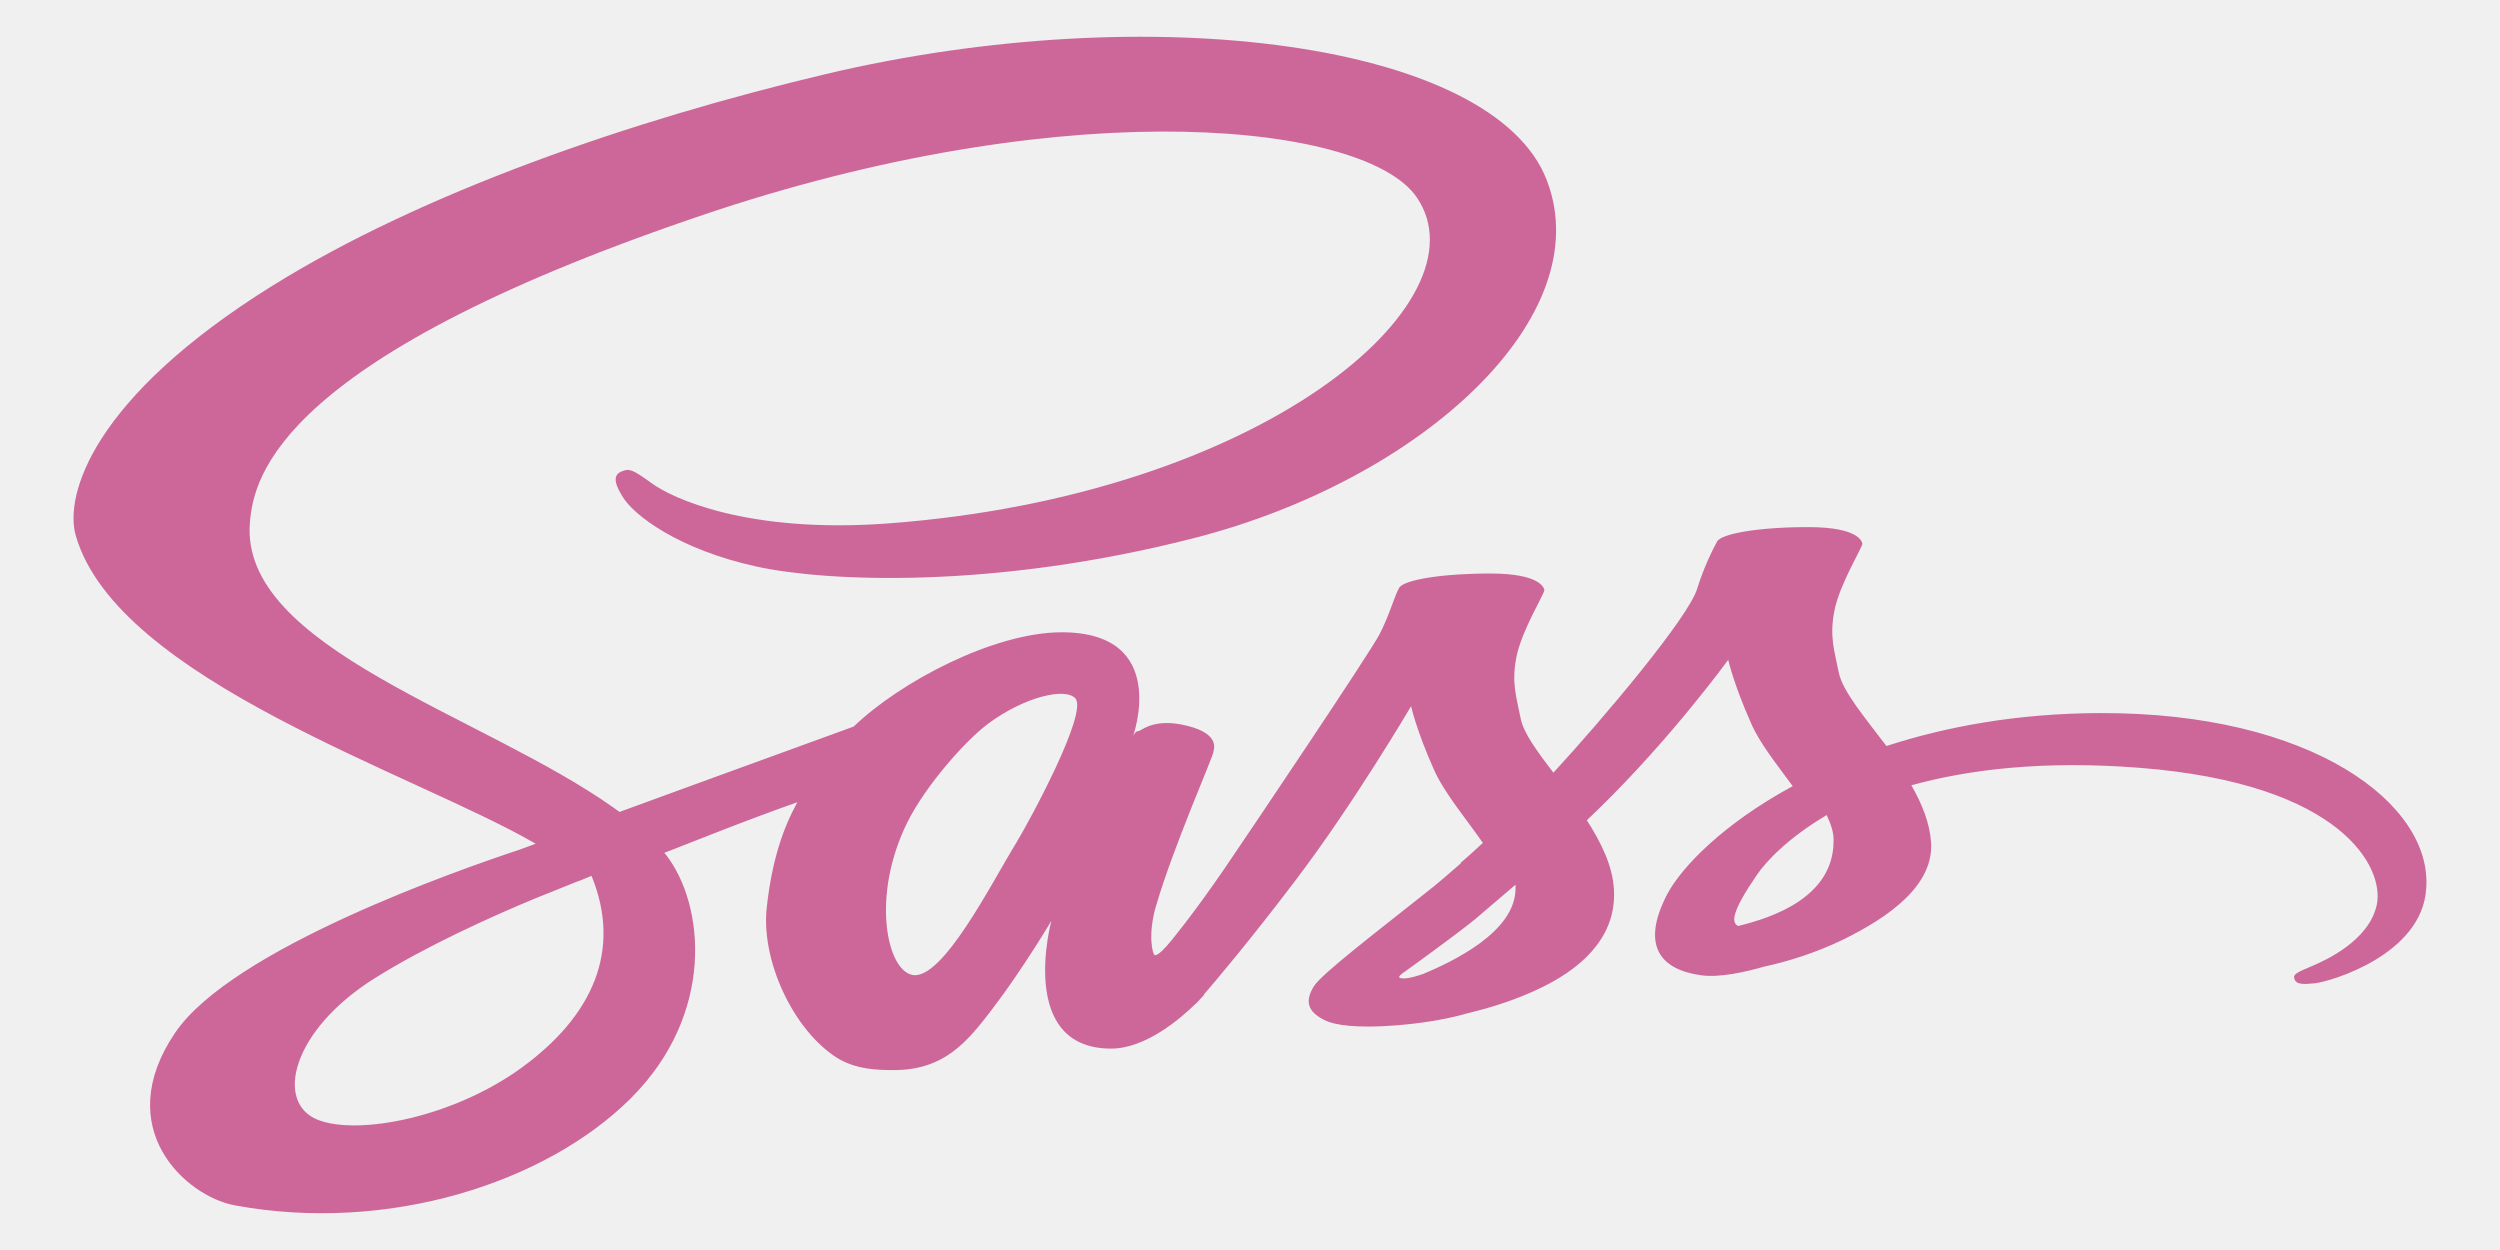
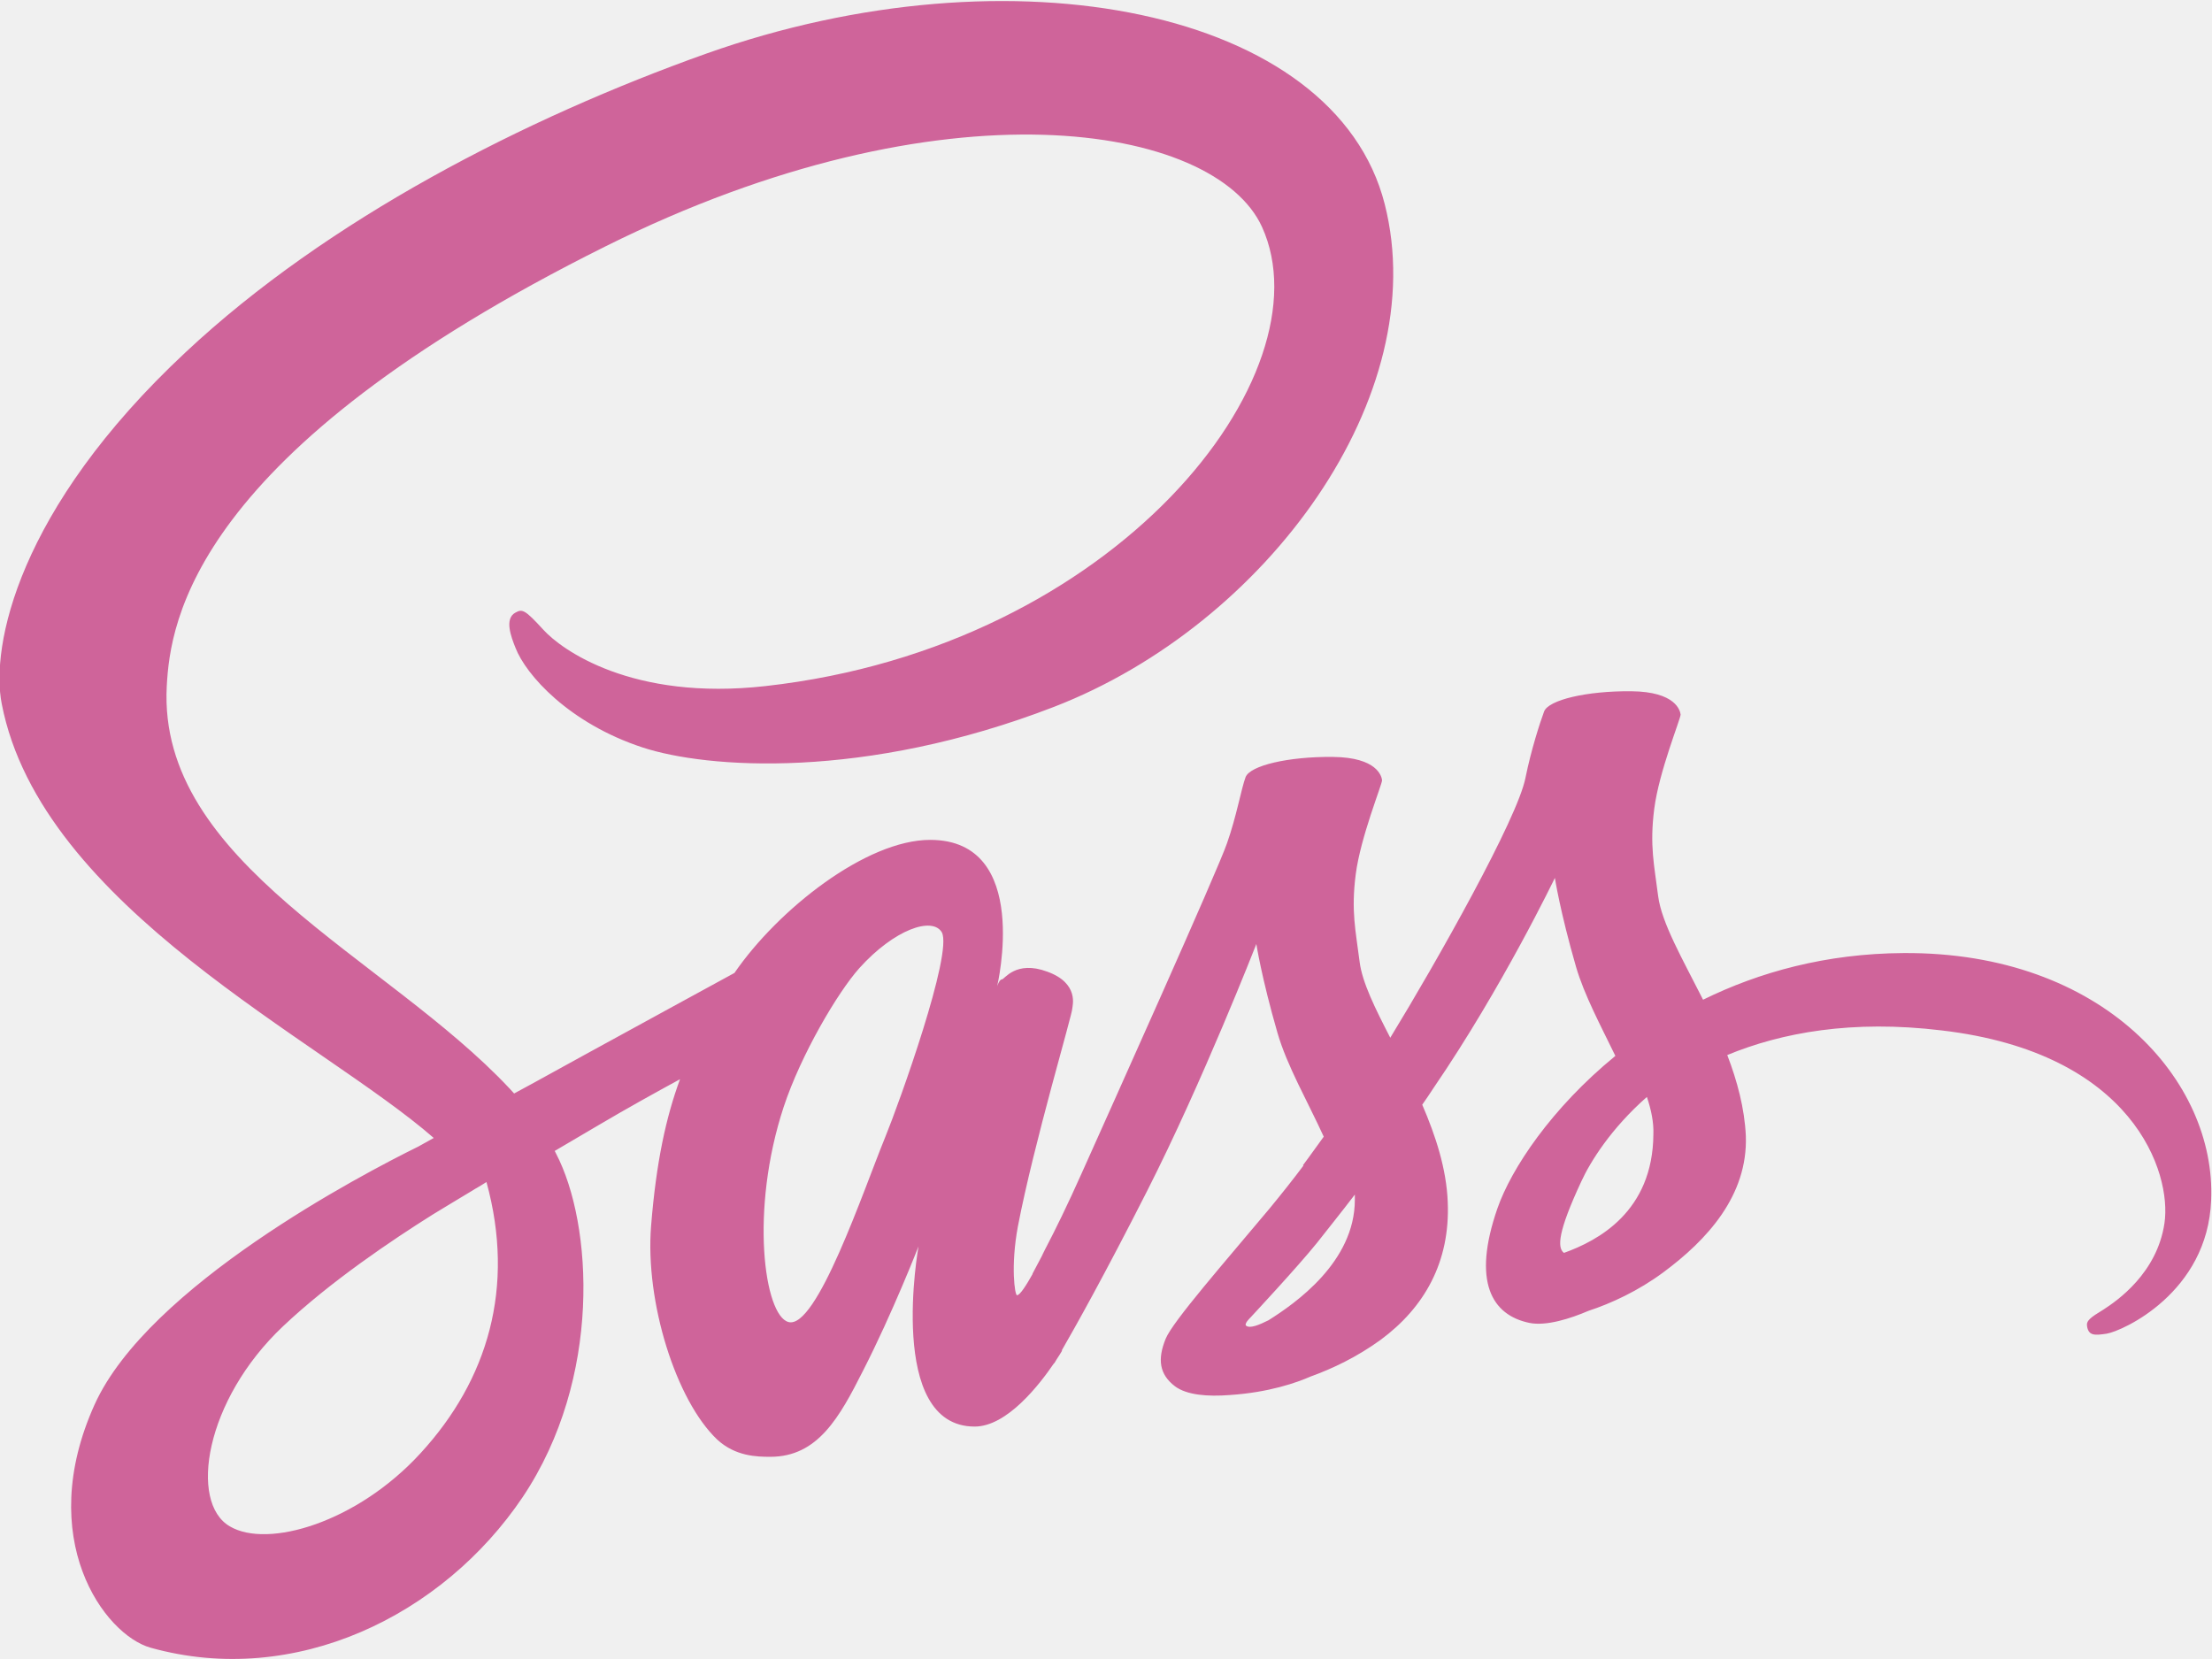
- <svg xmlns="http://www.w3.org/2000/svg" xmlns:xlink="http://www.w3.org/1999/xlink" viewBox="0 0 170 85" fill="#fff" fill-rule="evenodd" stroke="#000" stroke-linecap="round" stroke-linejoin="round">
-   <use xlink:href="#A" x="5" y="2.5" />
-   <symbol id="A" overflow="visible">
-     <path d="M137.773 45.989c-5.582.02-10.433.916-14.495 2.241-1.49-1.968-2.981-3.722-3.244-5.007-.292-1.5-.643-2.416-.292-4.209s1.929-4.345 1.9-4.54-.351-1.111-3.565-1.13-5.991.409-6.312.974-.935 1.851-1.344 3.176c-.555 1.948-6.429 8.904-9.79 12.548-1.081-1.422-2.016-2.669-2.221-3.663-.292-1.5-.643-2.416-.292-4.209s1.929-4.345 1.9-4.54-.351-1.111-3.565-1.13-5.991.409-6.312.974-.672 1.89-1.344 3.176-8.475 12.899-10.521 15.899c-1.052 1.539-1.958 2.767-2.601 3.605 0 0-.029.058-.117.156l-.877 1.111c-.438.546-.906 1.033-1.14 1.033-.175 0-.497-1.403.058-3.312 1.169-4.033 3.945-10.307 3.916-10.522 0-.117.526-1.208-1.812-1.773-2.279-.565-3.098.37-3.302.37s-.351.331-.351.331 2.542-7.053-4.851-7.053c-4.617 0-10.988 3.371-14.145 6.41l-10.755 3.916-5.173 1.89c-.117-.078-.234-.175-.351-.253-8.943-6.371-25.484-10.873-24.782-19.426.263-3.117 1.87-11.301 31.767-21.238 24.607-8.086 44.188-5.845 47.578-.877 4.851 7.092-10.492 20.264-35.917 22.174-9.702.721-14.788-1.773-16.073-2.708-1.344-.974-1.549-1.033-2.046-.838-.818.292-.292 1.169 0 1.676.76 1.325 3.887 3.663 9.177 4.813 4.676 1.013 16.044 1.578 29.809-1.968 15.401-3.975 27.442-15.023 23.906-24.278C96.654.395 73.274-2.703 51.151 2.538 38 5.656 23.738 10.566 13.48 16.957 1.294 24.556-.635 31.161.154 33.928c2.835 9.82 23.146 16.211 31.27 20.946l-1.11.409c-4.062 1.344-19.551 6.742-23.409 12.451-4.384 6.469.701 11.106 4.062 11.73 10.433 1.929 21.159-1.539 26.916-7.268s5.056-13.172 2.396-16.581a.44.44 0 0 0-.117-.117l3.185-1.247c2.075-.818 4.121-1.578 5.874-2.202-.994 1.812-1.724 3.975-2.075 7.092-.438 3.663 1.812 8.417 4.764 10.288 1.315.818 2.864.838 3.858.838 3.449 0 4.998-1.909 6.722-4.17 2.104-2.767 4.004-5.982 4.004-5.982s-2.367 8.69 4.062 8.69c2.338 0 4.705-2.026 5.757-3.059 0 .019.058-.039.175-.175l.38-.409v-.039c.935-1.091 3.039-3.566 6.166-7.677 4.033-5.3 7.92-11.925 7.92-11.925s.351 1.617 1.549 4.306c.701 1.578 2.163 3.312 3.332 4.988-.935.877-1.52 1.364-1.52 1.364l.029.02c-.76.663-1.578 1.383-2.484 2.085-3.185 2.533-6.985 5.436-7.511 6.274-.614.994-.468 1.715.701 2.299.847.429 2.367.487 3.916.429 2.864-.136 4.88-.604 5.874-.896 1.549-.37 3.361-.935 5.056-1.773 3.127-1.539 5.027-3.741 4.851-6.644-.088-1.598-.877-3.195-1.841-4.696.292-.273.555-.545.847-.818 4.939-4.813 8.767-10.093 8.767-10.093s.351 1.617 1.549 4.306c.585 1.364 1.783 2.845 2.835 4.287-4.647 2.513-7.511 5.436-8.534 7.346-1.841 3.546-.409 5.144 2.309 5.514 1.227.175 2.981-.214 4.267-.585 1.637-.351 3.565-.955 5.407-1.851 3.127-1.539 6.137-3.683 5.962-6.586-.088-1.325-.614-2.63-1.344-3.897 3.945-1.091 9.031-1.695 15.518-1.189 13.911 1.091 16.658 6.878 16.132 9.314s-3.448 3.761-4.413 4.17-1.286.546-1.198.838c.117.429.584.409 1.403.331 1.14-.136 7.306-1.968 7.569-6.449.438-5.728-7.745-11.983-22.211-11.925zM30.46 70.111c-4.618 3.351-11.047 4.618-13.823 3.546-2.981-1.15-1.812-6.099 3.858-9.645 3.448-2.163 7.891-4.17 10.842-5.397l2.864-1.15c.205-.078.321-.117.321-.117h0l.701-.292c2.075 5.066.088 9.528-4.764 13.055zm33.608-15.237c-1.607 2.611-4.968 9.294-7.014 8.924-1.753-.312-2.835-5.378-.351-10.385 1.257-2.514 3.916-5.514 5.465-6.683 2.513-1.87 5.29-2.494 5.962-1.734.847.994-3.069 8.242-4.062 9.879zm27.734 8.846c-.672.234-1.315.39-1.607.273-.204-.078.292-.39.292-.39s3.478-2.494 4.851-3.624l2.718-2.319v.253c0 2.981-4.325 4.988-6.254 5.806zm21.392-3.254c-.497-.234-.409-1.013 1.257-3.449.643-.955 2.163-2.553 4.764-4.092.292.624.497 1.227.468 1.793-.029 3.76-4.062 5.163-6.488 5.748z" fill="#cd6799" stroke="none" />
-   </symbol>
+ <svg xmlns="http://www.w3.org/2000/svg" width="2500" height="1875" viewBox="0 0 512 384">
+   <path fill="#CF649A" d="M440.6 220.6c-17.9.101-33.4 4.4-46.4 10.801-4.8-9.5-9.6-17.801-10.399-24-.9-7.2-2-11.601-.9-20.2C384 178.6 389 166.4 389 165.4c-.101-.9-1.101-5.3-11.4-5.4s-19.2 2-20.2 4.7-3 8.9-4.3 15.3c-1.8 9.4-20.6 42.7-31.3 60.2-3.5-6.8-6.5-12.8-7.101-17.601-.899-7.199-2-11.6-.899-20.199 1.1-8.601 6.1-20.8 6.1-21.8-.1-.9-1.1-5.3-11.399-5.4-10.301-.1-19.2 2-20.2 4.7s-2.1 9.1-4.3 15.3C281.9 201.4 256.9 257 250.4 271.5c-3.3 7.4-6.199 13.3-8.3 17.3-2.1 4-.1.3-.3.7-1.8 3.4-2.8 5.3-2.8 5.3v.101c-1.4 2.5-2.9 4.899-3.601 4.899-.5 0-1.5-6.7.2-15.899 3.7-19.301 12.7-49.4 12.601-50.5 0-.5 1.699-5.801-5.801-8.5-7.3-2.7-9.899 1.8-10.5 1.8-.6 0-1.1 1.6-1.1 1.6s8.1-33.899-15.5-33.899c-14.8 0-35.2 16.1-45.3 30.8-6.4 3.5-20 10.899-34.4 18.8-5.5 3-11.2 6.2-16.6 9.1L117.9 251.9c-28.6-30.5-81.5-52.1-79.3-93.1.8-14.9 6-54.2 101.601-101.8 78.3-39 141-28.3 151.899-4.5 15.5 34-33.5 97.2-114.899 106.3-31 3.5-47.301-8.5-51.4-13-4.3-4.7-4.9-4.9-6.5-4-2.6 1.4-1 5.6 0 8.1 2.4 6.3 12.4 17.5 29.4 23.1 14.899 4.9 51.3 7.6 95.3-9.4 49.3-19.1 87.8-72.1 76.5-116.4-11.5-45.1-86.3-59.9-157-34.8C121.4 27.4 75.8 50.8 43 81.5 4 117.9-2.2 149.7.4 162.9c9.101 47.1 74 77.8 100 100.5-1.3.699-2.5 1.399-3.6 2-13 6.399-62.5 32.3-74.9 59.699-14 31 2.2 53.301 13 56.301 33.4 9.3 67.6-7.4 86.1-34.9 18.399-27.5 16.2-63.2 7.7-79.5l-.301-.6 10.2-6c6.601-3.9 13.101-7.5 18.8-10.601-3.199 8.7-5.5 19-6.699 34-1.4 17.601 5.8 40.4 15.3 49.4 4.2 3.899 9.2 4 12.3 4 11 0 16-9.101 21.5-20 6.8-13.3 12.8-28.7 12.8-28.7s-7.5 41.7 13 41.7c7.5 0 15-9.7 18.4-14.7v.1s.2-.3.6-1a36.13 36.13 0 0 0 1.2-1.899v-.2c3-5.2 9.7-17.1 19.7-36.8 12.899-25.4 25.3-57.2 25.3-57.2s1.2 7.8 4.9 20.6c2.199 7.601 6.999 15.9 10.699 24-3 4.2-4.8 6.601-4.8 6.601l.1.1c-2.399 3.2-5.1 6.601-7.899 10-10.2 12.2-22.4 26.101-24 30.101-1.9 4.699-1.5 8.199 2.2 11 2.7 2 7.5 2.399 12.6 2 9.2-.601 15.6-2.9 18.8-4.301 5-1.8 10.7-4.5 16.2-8.5 10-7.399 16.1-17.899 15.5-31.899-.3-7.7-2.8-15.3-5.9-22.5.9-1.3 1.801-2.601 2.7-4 15.8-23.101 28-48.5 28-48.5s1.2 7.8 4.9 20.6c1.899 6.5 5.7 13.601 9.1 20.601-14.8 12.1-24.1 26.1-27.3 35.3-5.9 17-1.3 24.7 7.4 26.5 3.899.8 9.5-1 13.699-2.8 5.2-1.7 11.5-4.601 17.301-8.9 10-7.4 19.6-17.7 19.1-31.6-.3-6.4-2-12.7-4.3-18.7 12.6-5.2 28.899-8.2 49.6-5.7 44.5 5.2 53.3 33 51.601 44.6-1.7 11.601-11 18-14.101 20-3.1 1.9-4.1 2.601-3.8 4 .4 2.101 1.8 2 4.5 1.601 3.7-.601 23.4-9.5 24.2-30.899 1.2-27.504-24.9-57.504-71.2-57.205zM97.4 336.3c-14.7 16.1-35.4 22.2-44.2 17-9.5-5.5-5.801-29.2 12.3-46.3 11-10.4 25.3-20 34.7-25.9 2.1-1.3 5.3-3.199 9.1-5.5.6-.399 1-.6 1-.6.7-.4 1.5-.9 2.3-1.4 6.7 24.4.3 45.8-15.2 62.7zm107.5-73.1c-5.1 12.5-15.9 44.6-22.4 42.8-5.601-1.5-9-25.8-1.101-49.8 4-12.101 12.5-26.5 17.5-32.101 8.101-9 16.9-12 19.101-8.3 2.6 4.801-9.9 39.601-13.1 47.401zm88.7 42.4c-2.2 1.101-4.2 1.9-5.1 1.301-.7-.4.899-1.9.899-1.9s11.1-11.9 15.5-17.4c2.5-3.199 5.5-6.899 8.7-11.1v1.2C313.6 292.1 299.8 301.7 293.6 305.6zm68.399-15.6c-1.6-1.2-1.399-4.9 4-16.5 2.101-4.6 6.9-12.3 15.2-19.6 1 3 1.601 5.899 1.5 8.6-.099 18-12.899 24.7-20.7 27.5z" />
</svg>
